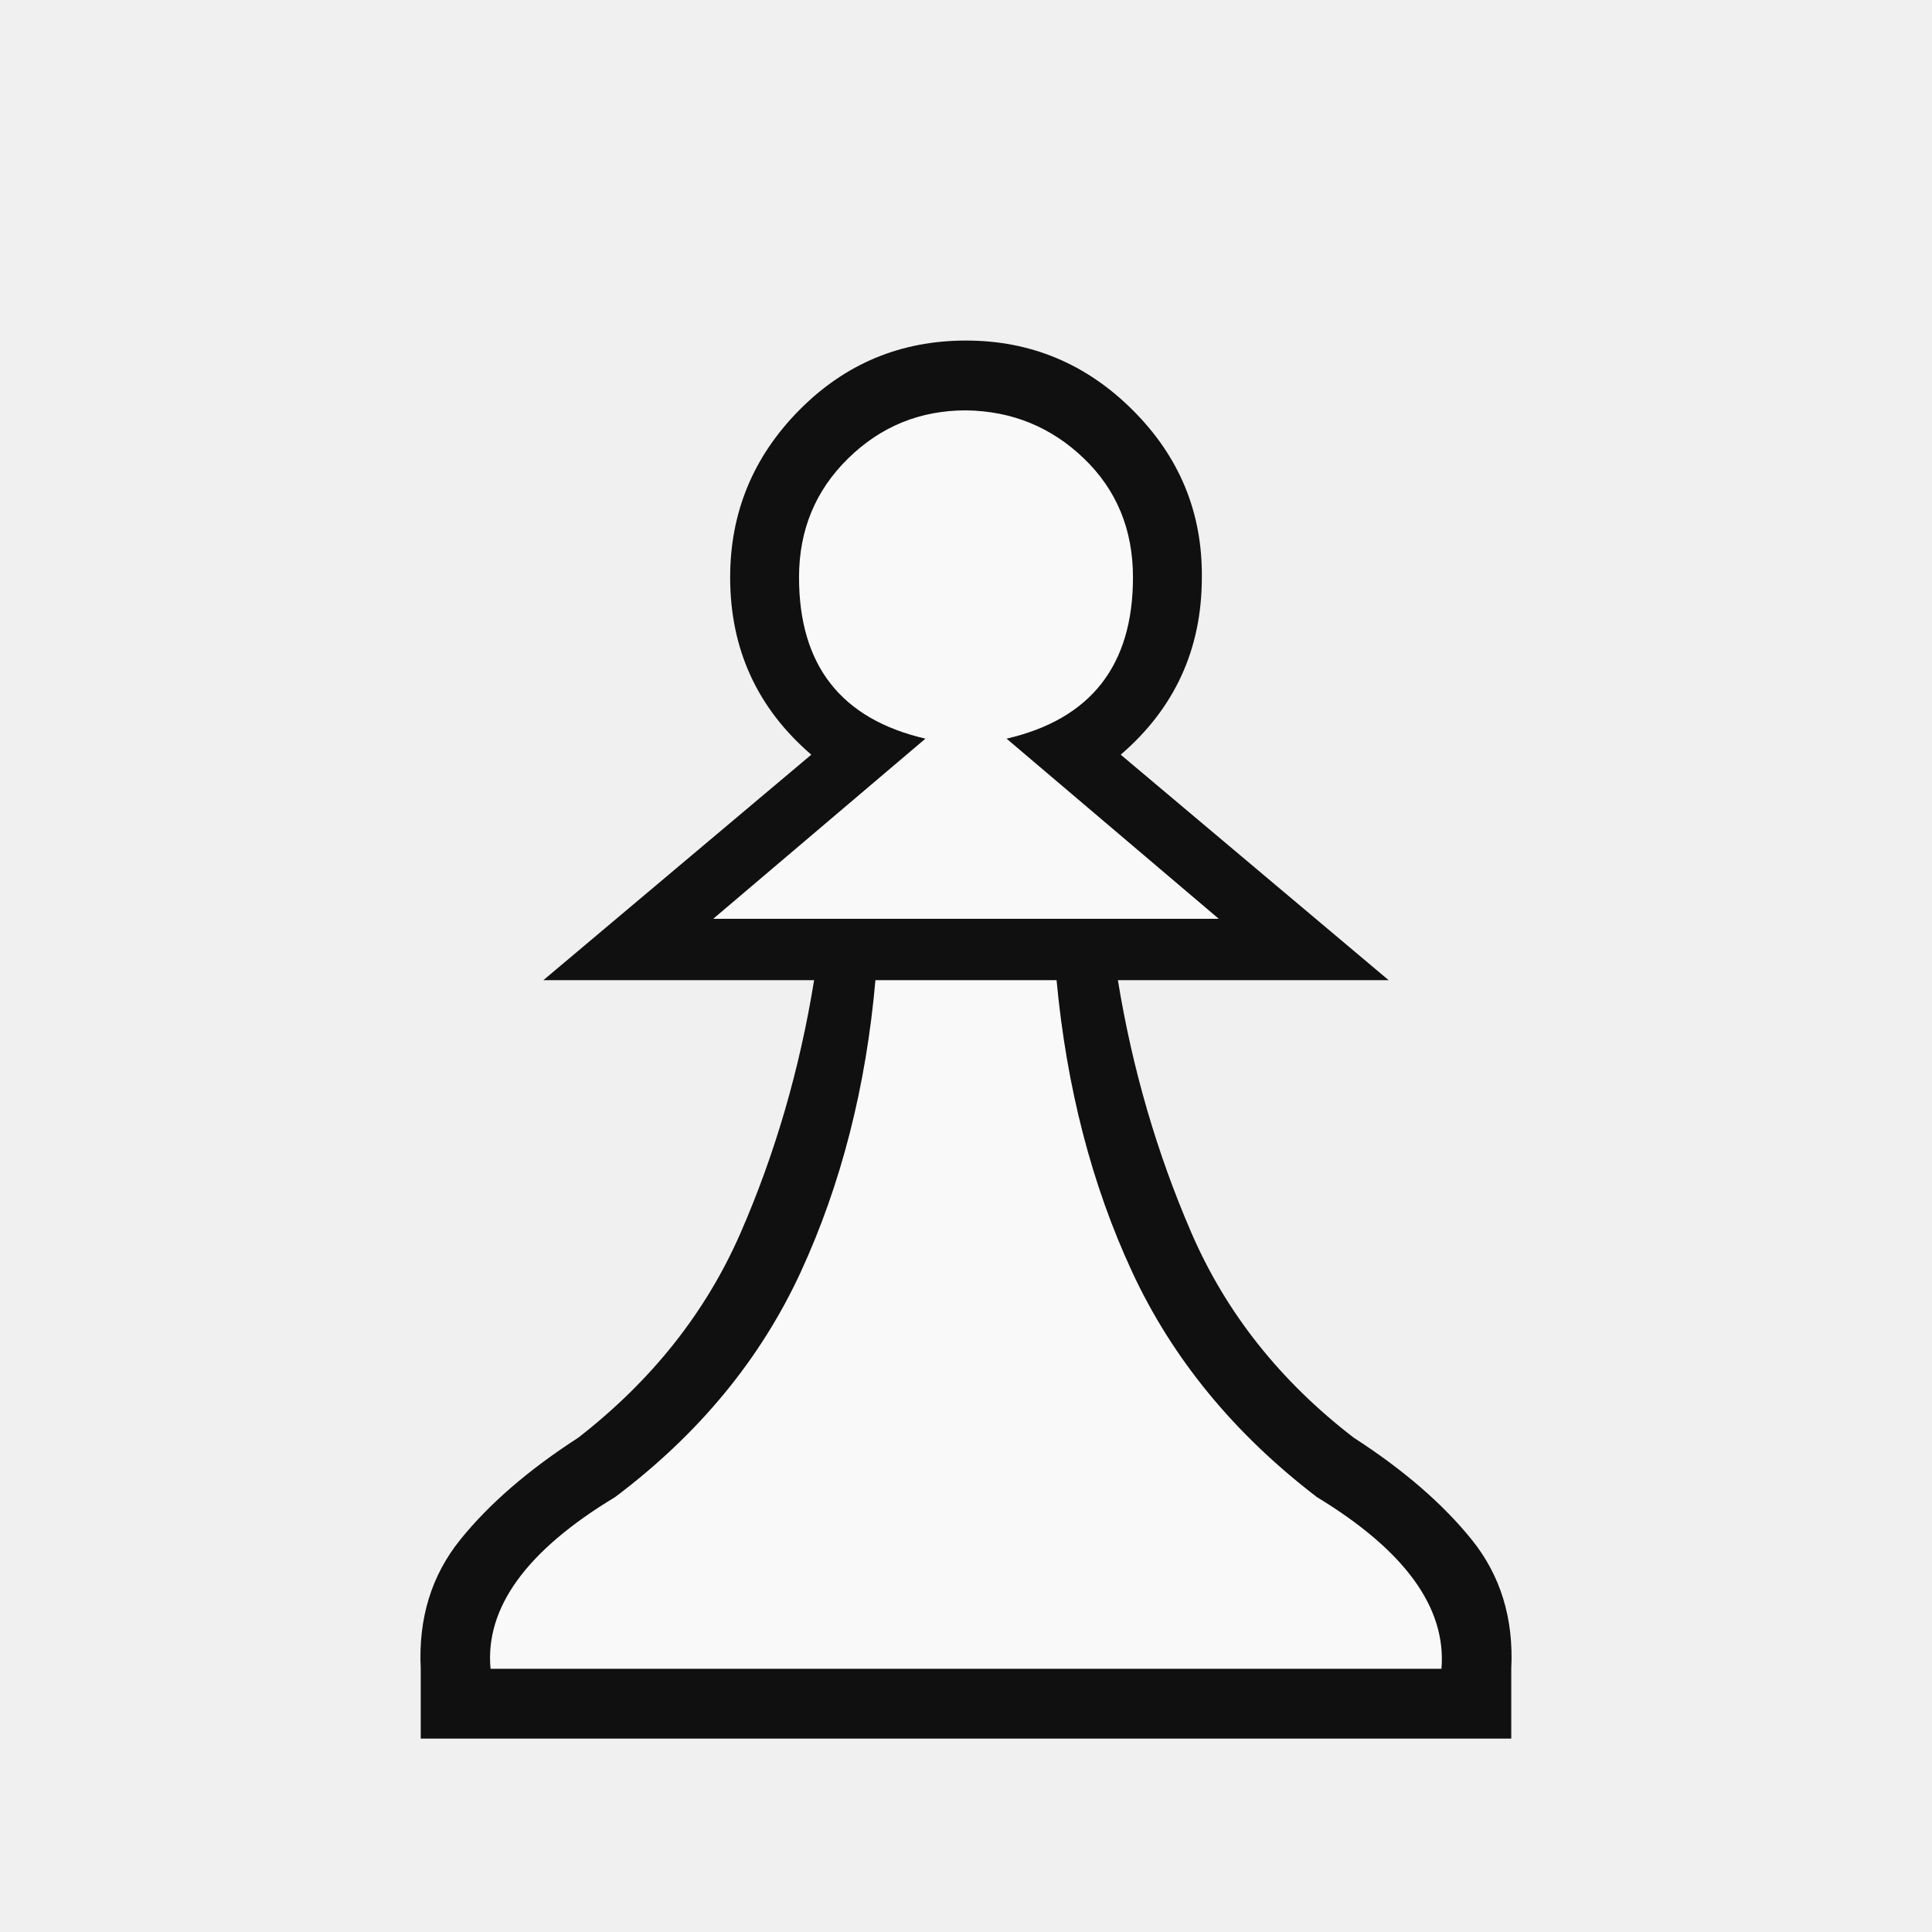
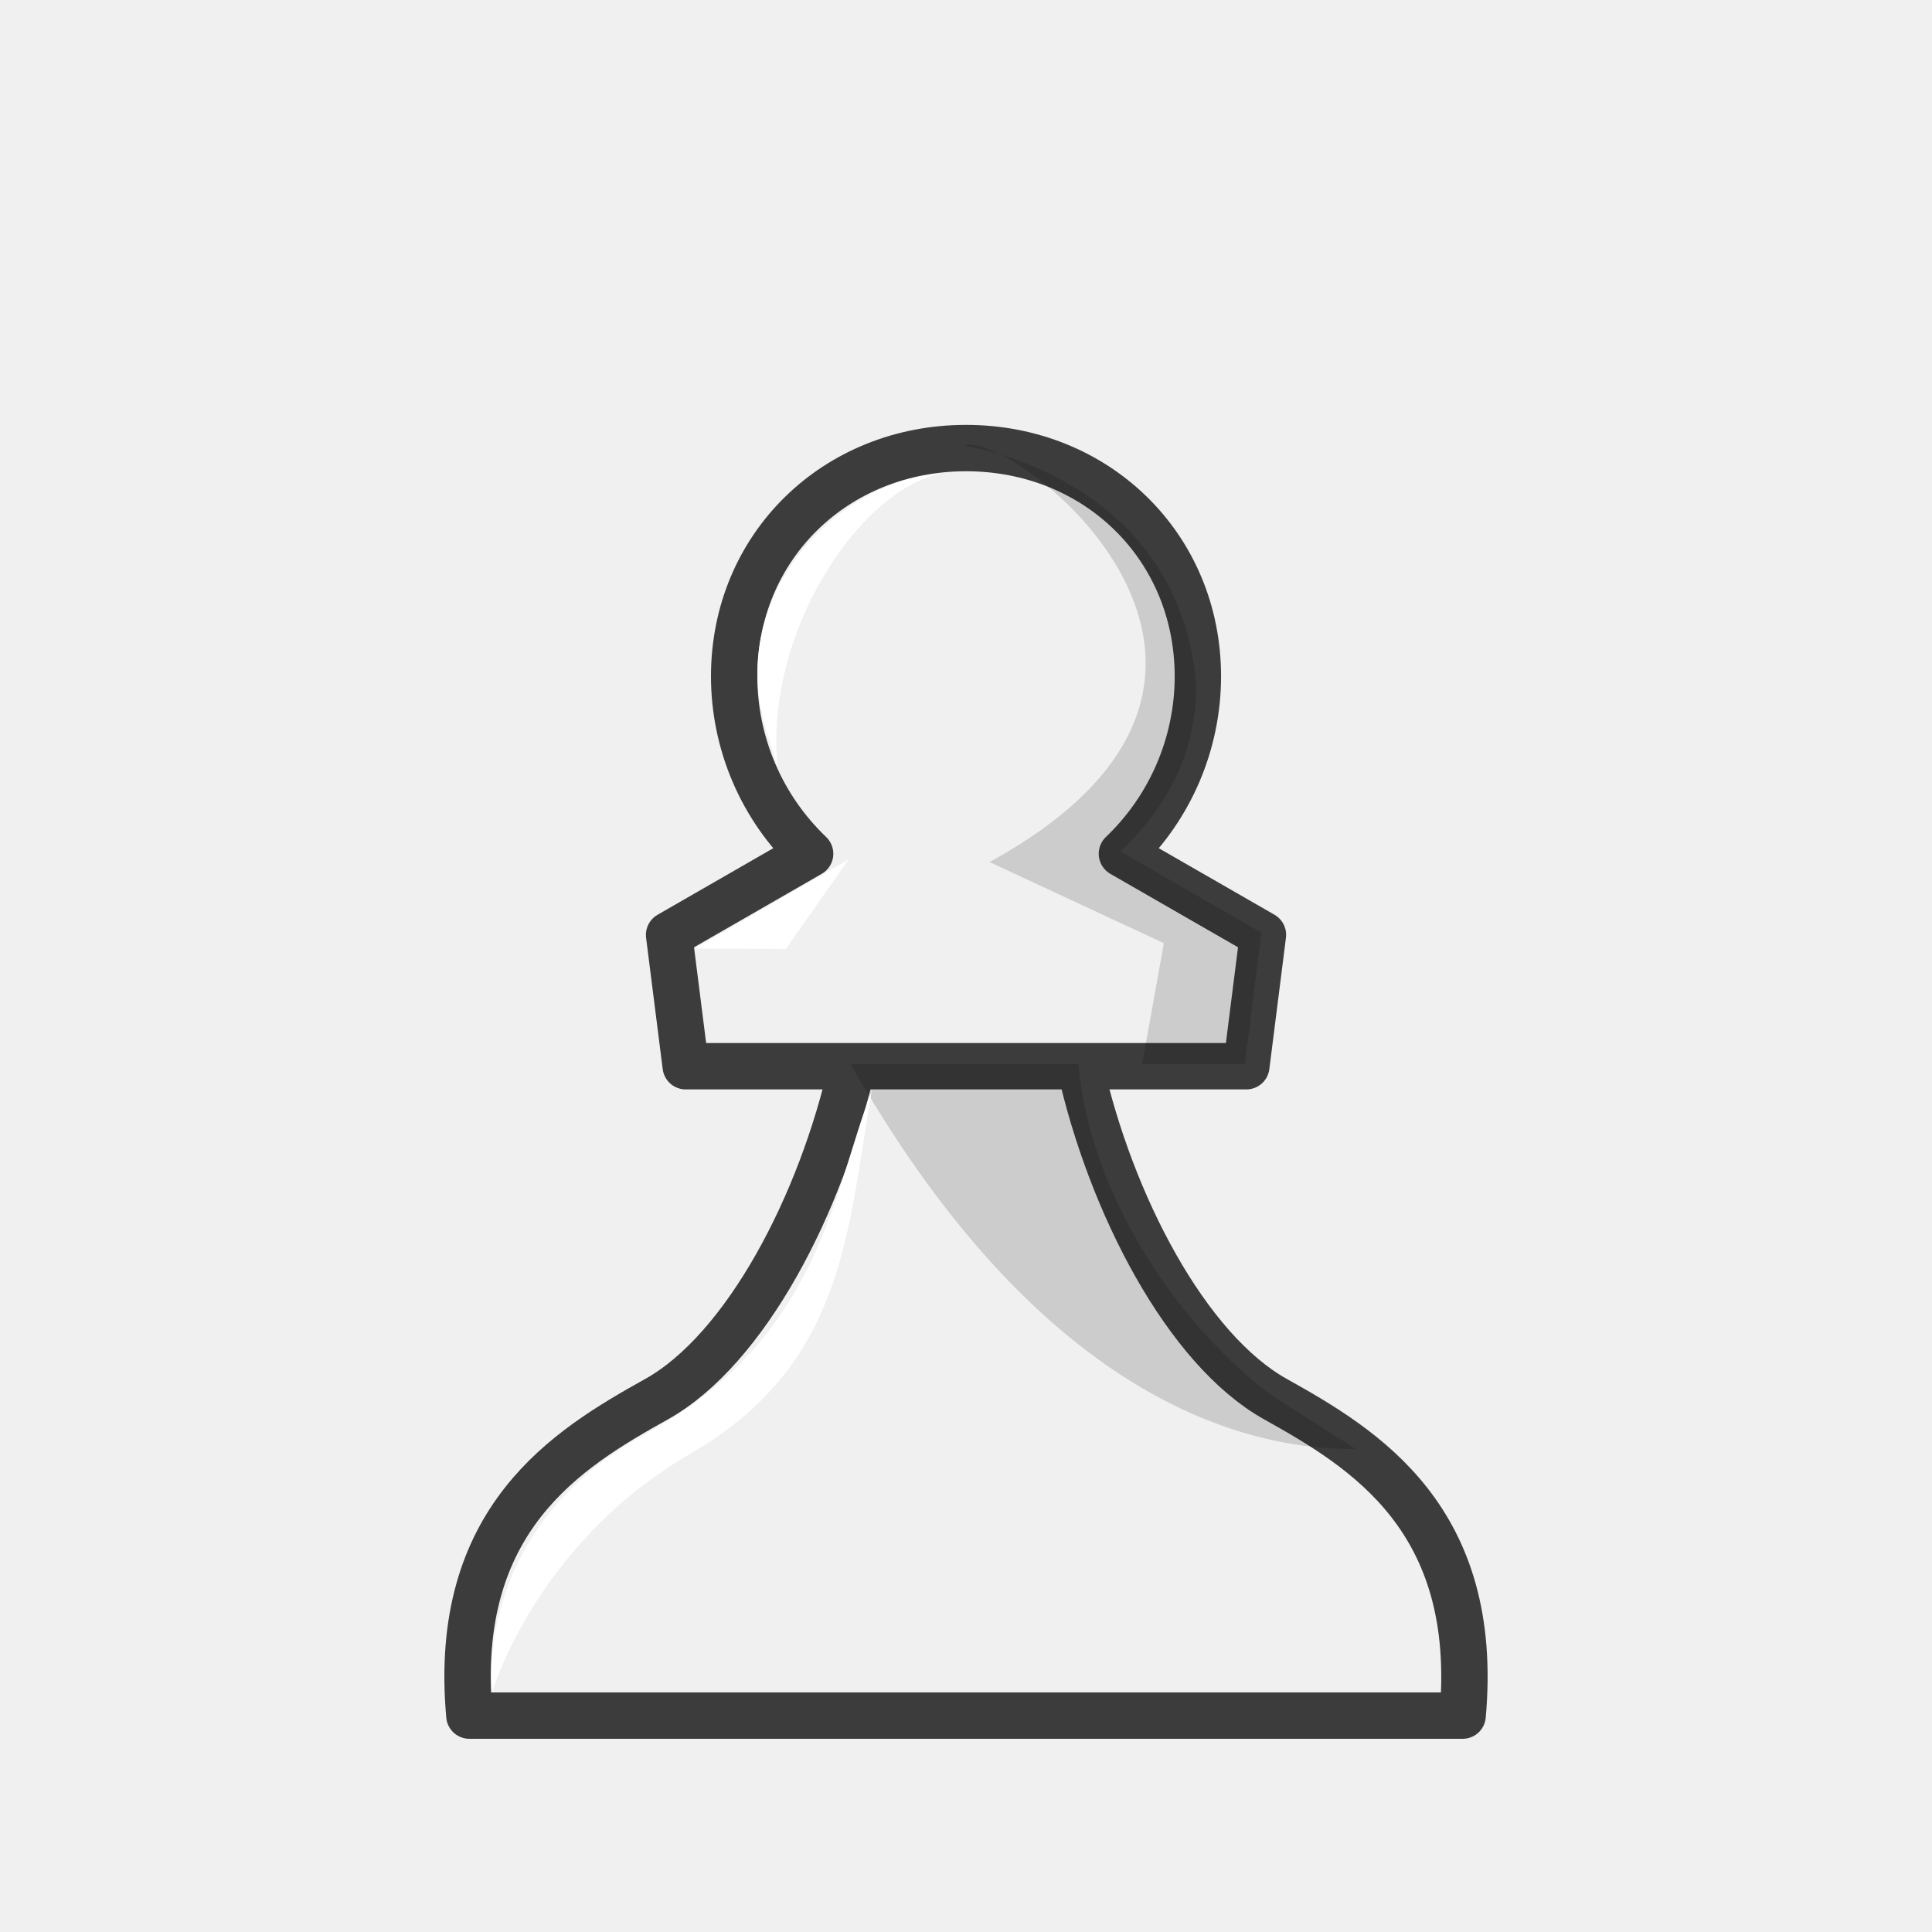
- <svg xmlns="http://www.w3.org/2000/svg" style="color-scheme:light only" viewBox="0 0 2048 2048">
-   <path fill="#f9f9f9" d="m734 981 196-193s-189-82-79-288c79-149 303-114 361 50 63 179-113 240-113 240l226 197Zm-235 799s-8-107 50-154c196-173 338-386 371-599l210 2c33 206 182 447 321 561 101 59 99 199 99 199z" />
-   <path fill="#101010" d="M520 1769h1008q8-97-132-182-132-101-196-239t-80-309H928q-15 170-79 309t-197 239q-141 85-132 182m504 74H446v-74q-4-80 42-137t125-108q117-91 172-217t78-268H576l284-239q-86-74-86-188 0-103 73-177t177-74q103 0 177 74t73 177q0 114-86 188l284 239h-287q23 141 78 268t172 217q79 51 125 108t42 137v74zM756 974h536l-225-191q134-31 134-171 0-76-52-126t-125-51q-73 0-125 51t-52 126q0 140 134 171z" />
+ <svg xmlns="http://www.w3.org/2000/svg" style="color-scheme:light only" fill-rule="evenodd" clip-rule="evenodd" image-rendering="optimizeQuality" shape-rendering="geometricPrecision" text-rendering="geometricPrecision" viewBox="0 0 50 50">
+   <path fill="#f0f0f0" stroke="#3c3c3c" stroke-linejoin="round" stroke-width="1.2" d="M21.503 27.594h6.994M19 17.508a6.35 6.35 0 0 0 1.966 4.587l-3.65 2.1.43 3.399h4.306c-.794 3.559-2.755 7.33-5.062 8.617s-5.3 3.097-4.843 8.189h25.706c.457-5.092-2.535-6.902-4.842-8.189-2.307-1.286-4.268-5.058-5.062-8.617h4.306l.43-3.4-3.65-2.099a6.352 6.352 0 0 0 1.966-4.587c0-3.367-2.628-5.912-6-5.912-3.373 0-6.002 2.545-6.001 5.912z" />
+   <path d="M24.962 11.537c1.17-.459 9.527 5.906.647 10.773l4.512 2.1-.562 3.125h2.659l.428-3.399-3.65-2.1c1.253-1.2 1.962-2.58 1.964-4.312-.468-5.416-5.998-6.186-5.998-6.186zm-2.949 15.998c4.503 7.934 9.47 9.994 13.074 9.965l-2.115-1.347c-2.075-1.49-4.732-4.858-5.062-8.618z" opacity=".15" />
+   <path fill="#fff" d="m21.983 22.213-1.647 2.347-2.356-.014 4.013-2.324zm2.324-9.946c-2.542.138-5.73 3.173-4.385 6.918l.199.643c-.33-3.489 2.127-7.116 4.186-7.561m-6.444 25.358c-3.984 2.305-5.117 6.14-5.117 6.14-.01 0-.548-4.175 3.956-6.654s4.822-6.15 5.86-8.893c-.636 3.704-.715 7.102-4.699 9.407" />
</svg>
